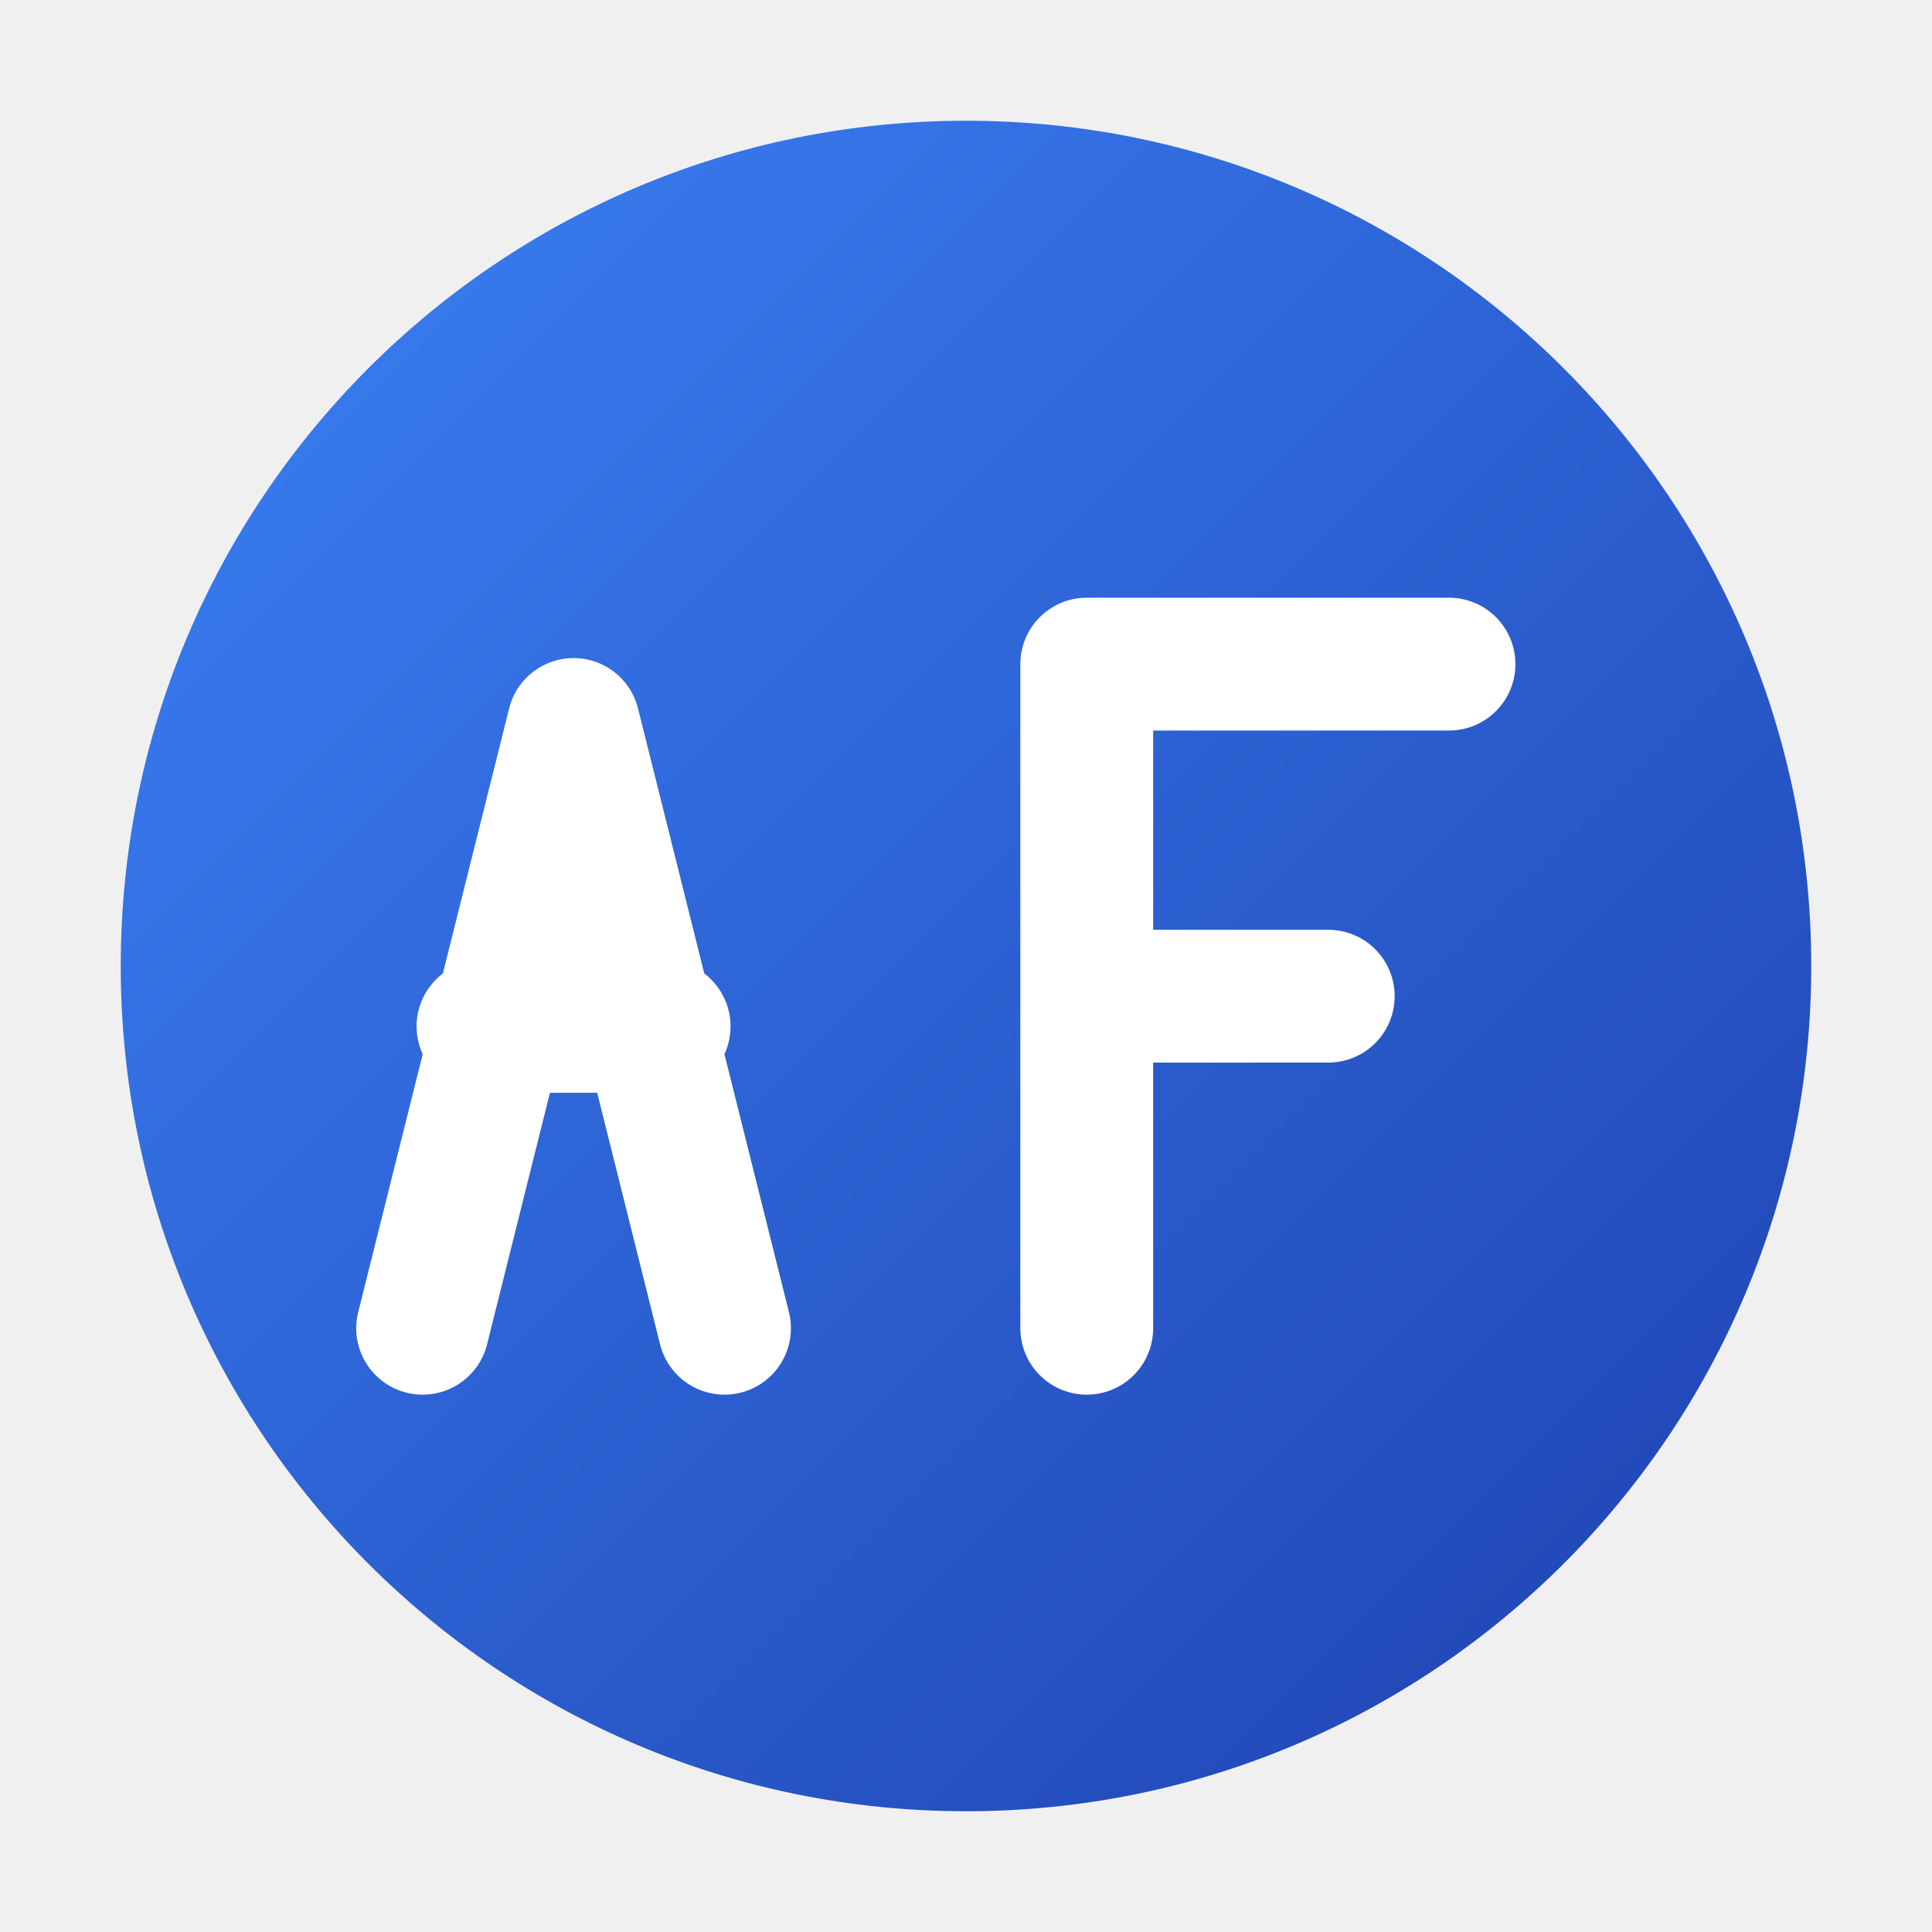
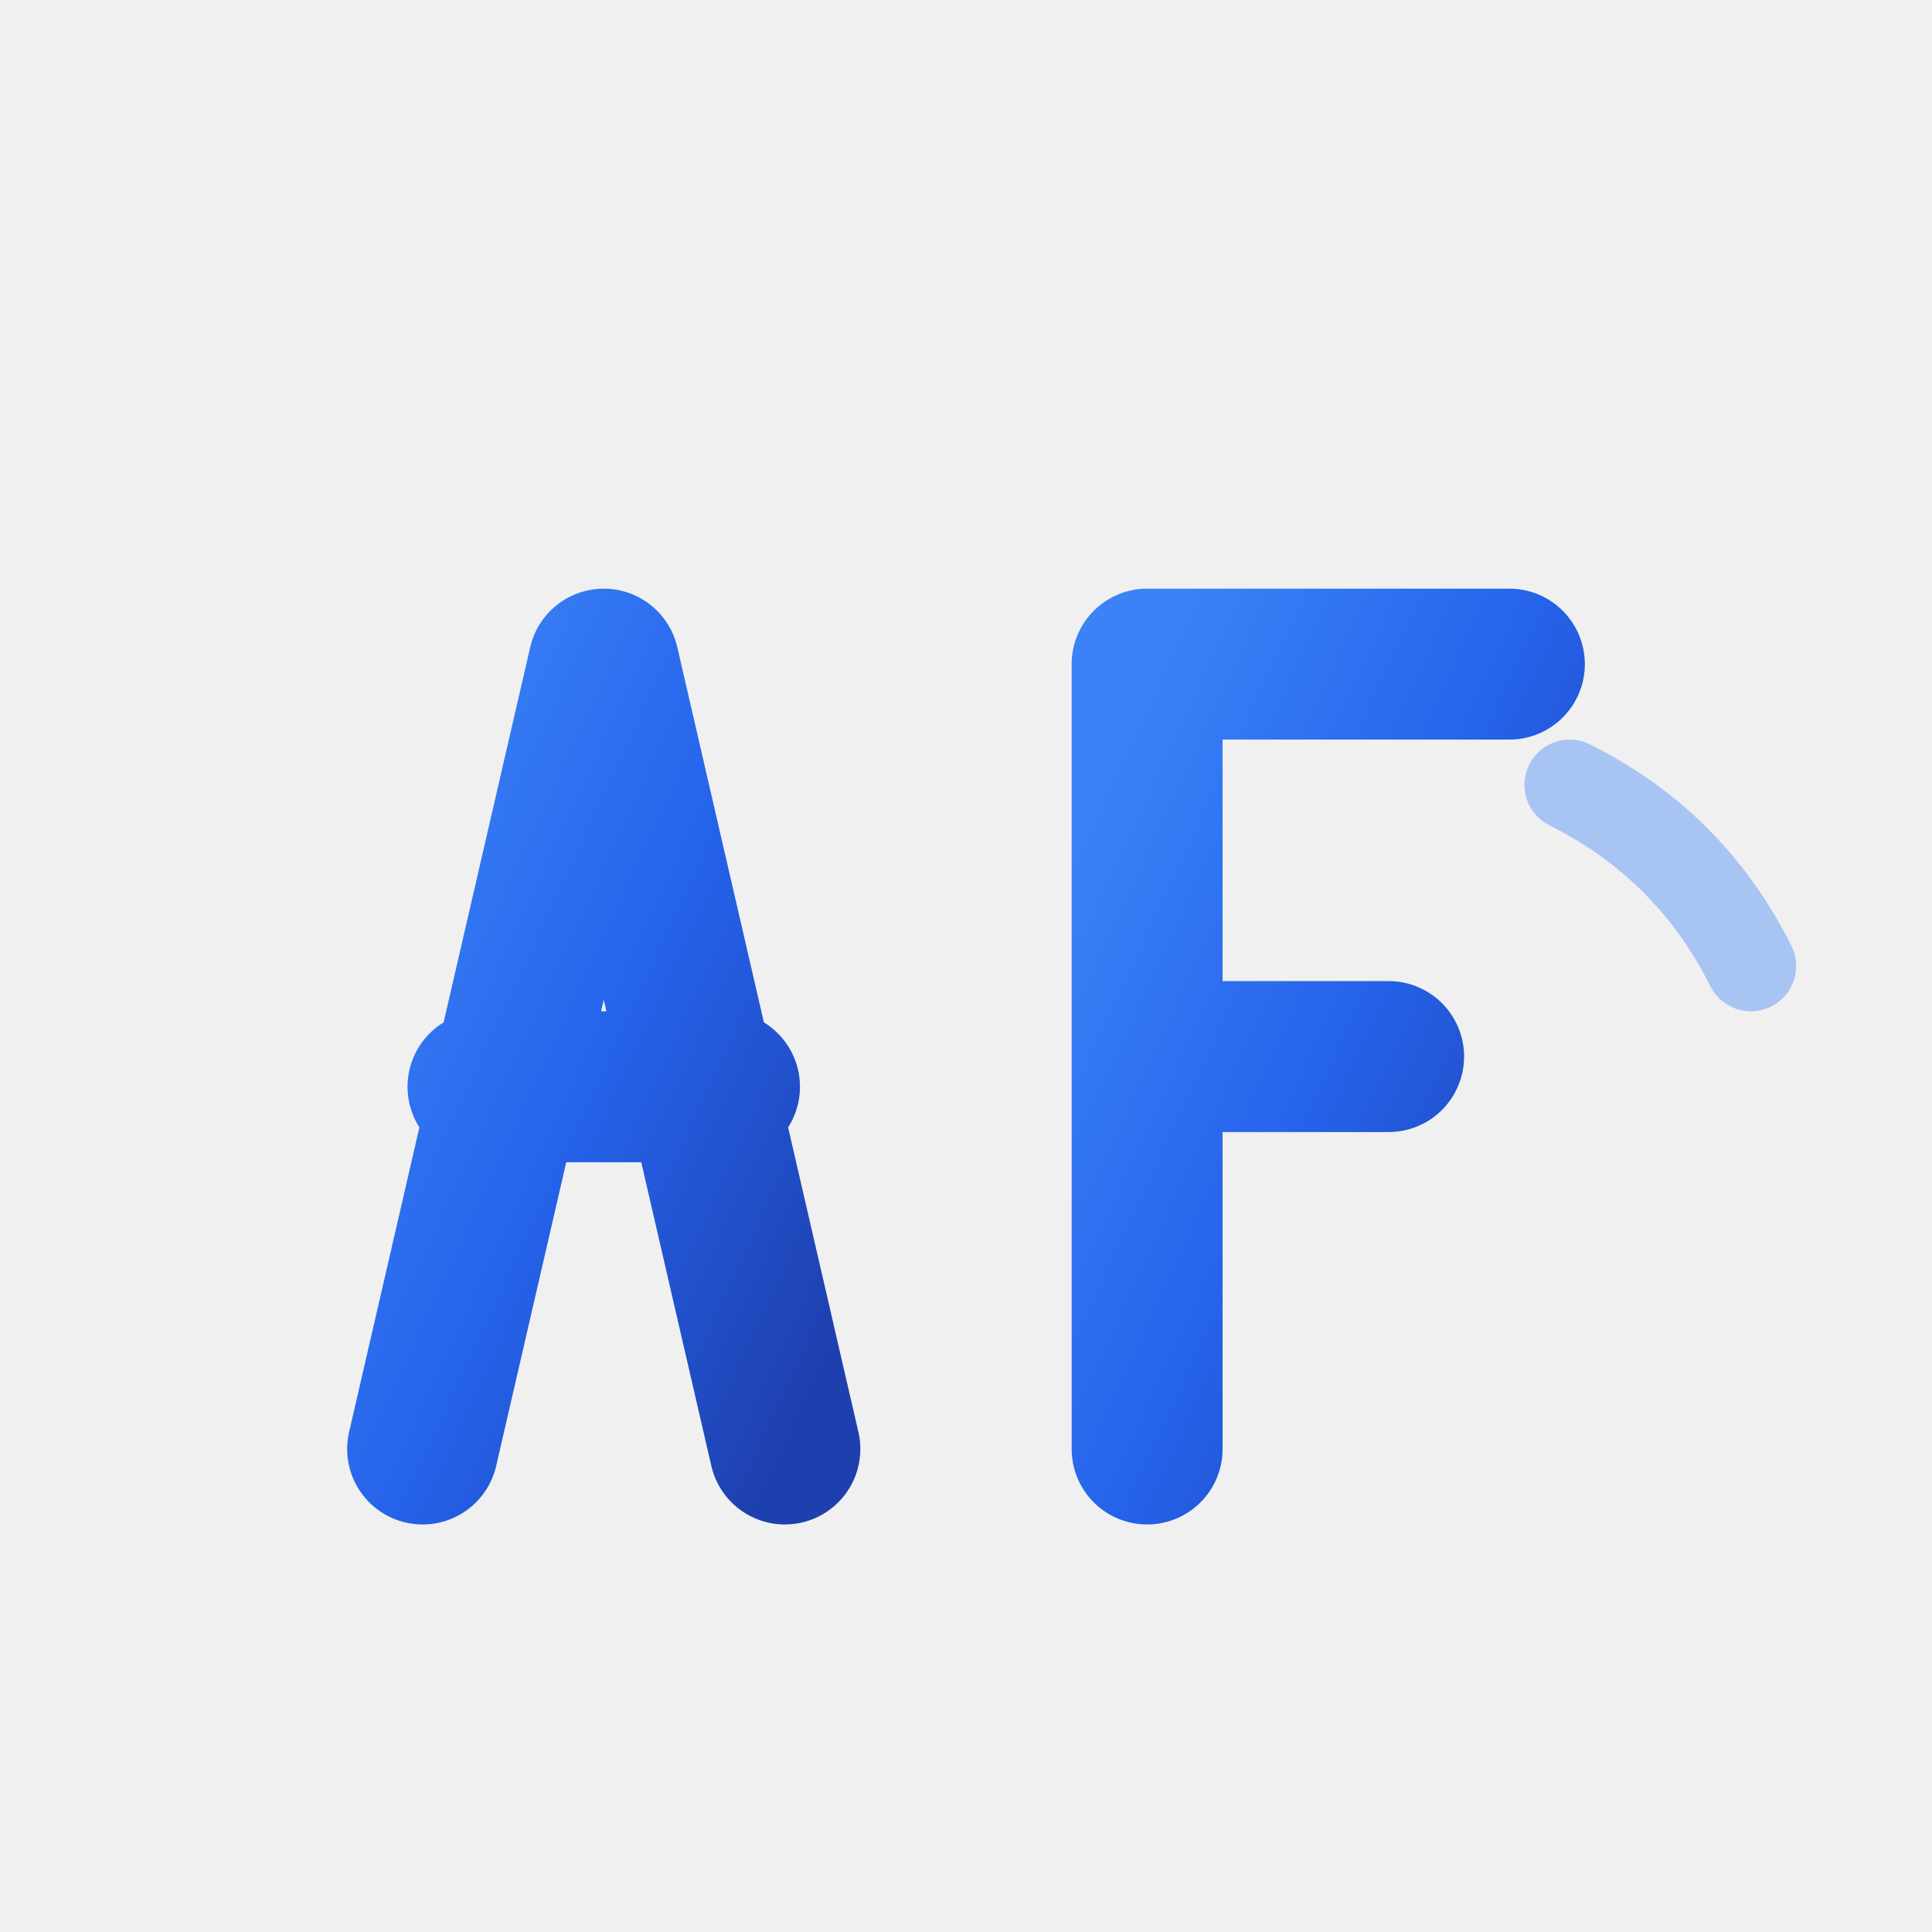
<svg xmlns="http://www.w3.org/2000/svg" width="32" height="32" viewBox="0 0 32 32">
  <defs>
-     <linearGradient id="faviconGrad" x1="0%" y1="0%" x2="100%" y2="100%">
+     <linearGradient id="favGrad" x1="0%" y1="0%" x2="100%" y2="100%">
      <stop offset="0%" style="stop-color:#3B82F6;stop-opacity:1" />
+       <stop offset="50%" style="stop-color:#2563EB;stop-opacity:1" />
      <stop offset="100%" style="stop-color:#1E40AF;stop-opacity:1" />
    </linearGradient>
  </defs>
-   <circle cx="16" cy="16" r="14" fill="url(#faviconGrad)" />
  <g>
-     <path d="M 7 22 L 9.5 12 L 12 22 M 8 17 L 11 17" stroke="#FFFFFF" stroke-width="2.2" stroke-linecap="round" stroke-linejoin="round" fill="none" />
-     <path d="M 18 22 L 18 11 M 18 11 L 24 11 M 18 16.5 L 22 16.5" stroke="#FFFFFF" stroke-width="2.2" stroke-linecap="round" stroke-linejoin="round" fill="none" />
+     <path d="M 7 24 L 10 11 L 13 24 M 8 18 L 12 18" stroke="url(#favGrad)" stroke-width="2.5" stroke-linecap="round" stroke-linejoin="round" fill="none" />
+     <path d="M 19 24 L 19 11 M 19 11 L 25 11 M 19 17.5 L 23 17.5" stroke="url(#favGrad)" stroke-width="2.5" stroke-linecap="round" stroke-linejoin="round" fill="none" />
  </g>
+   <path d="M 26 13 Q 28 14 29 16" stroke="#3B82F6" stroke-width="1.5" stroke-linecap="round" fill="none" opacity="0.4" />
</svg>
